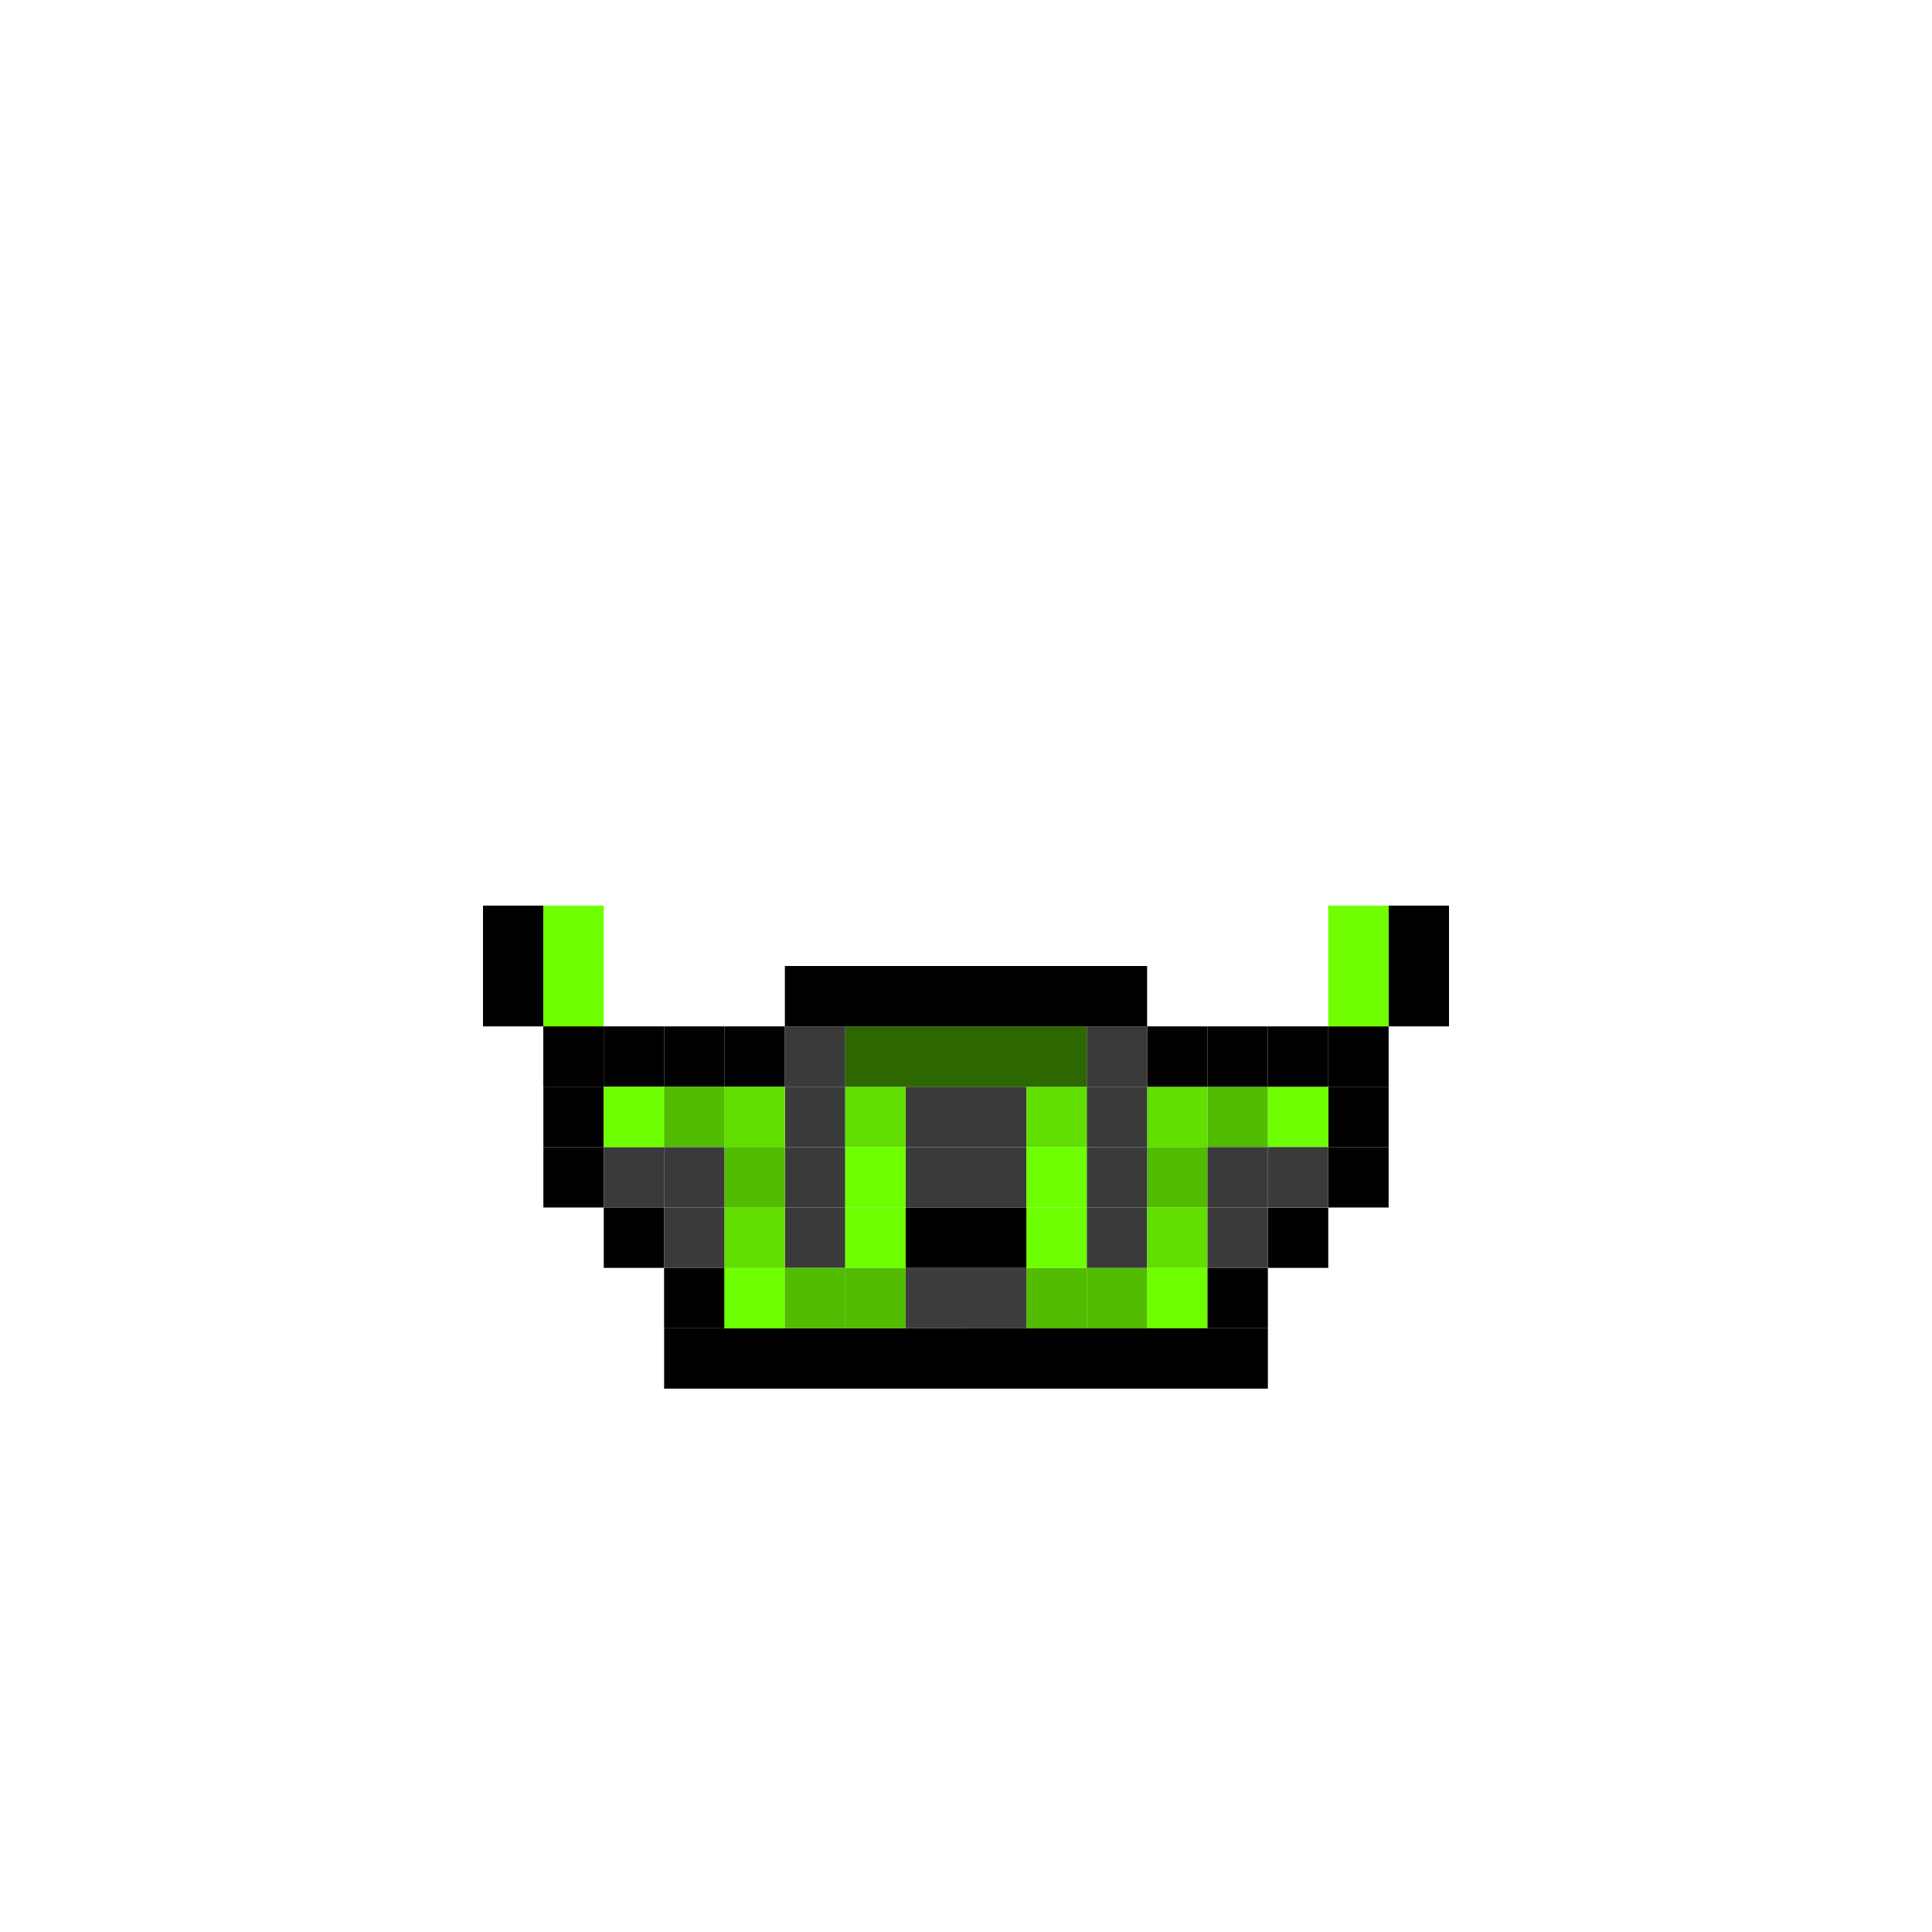
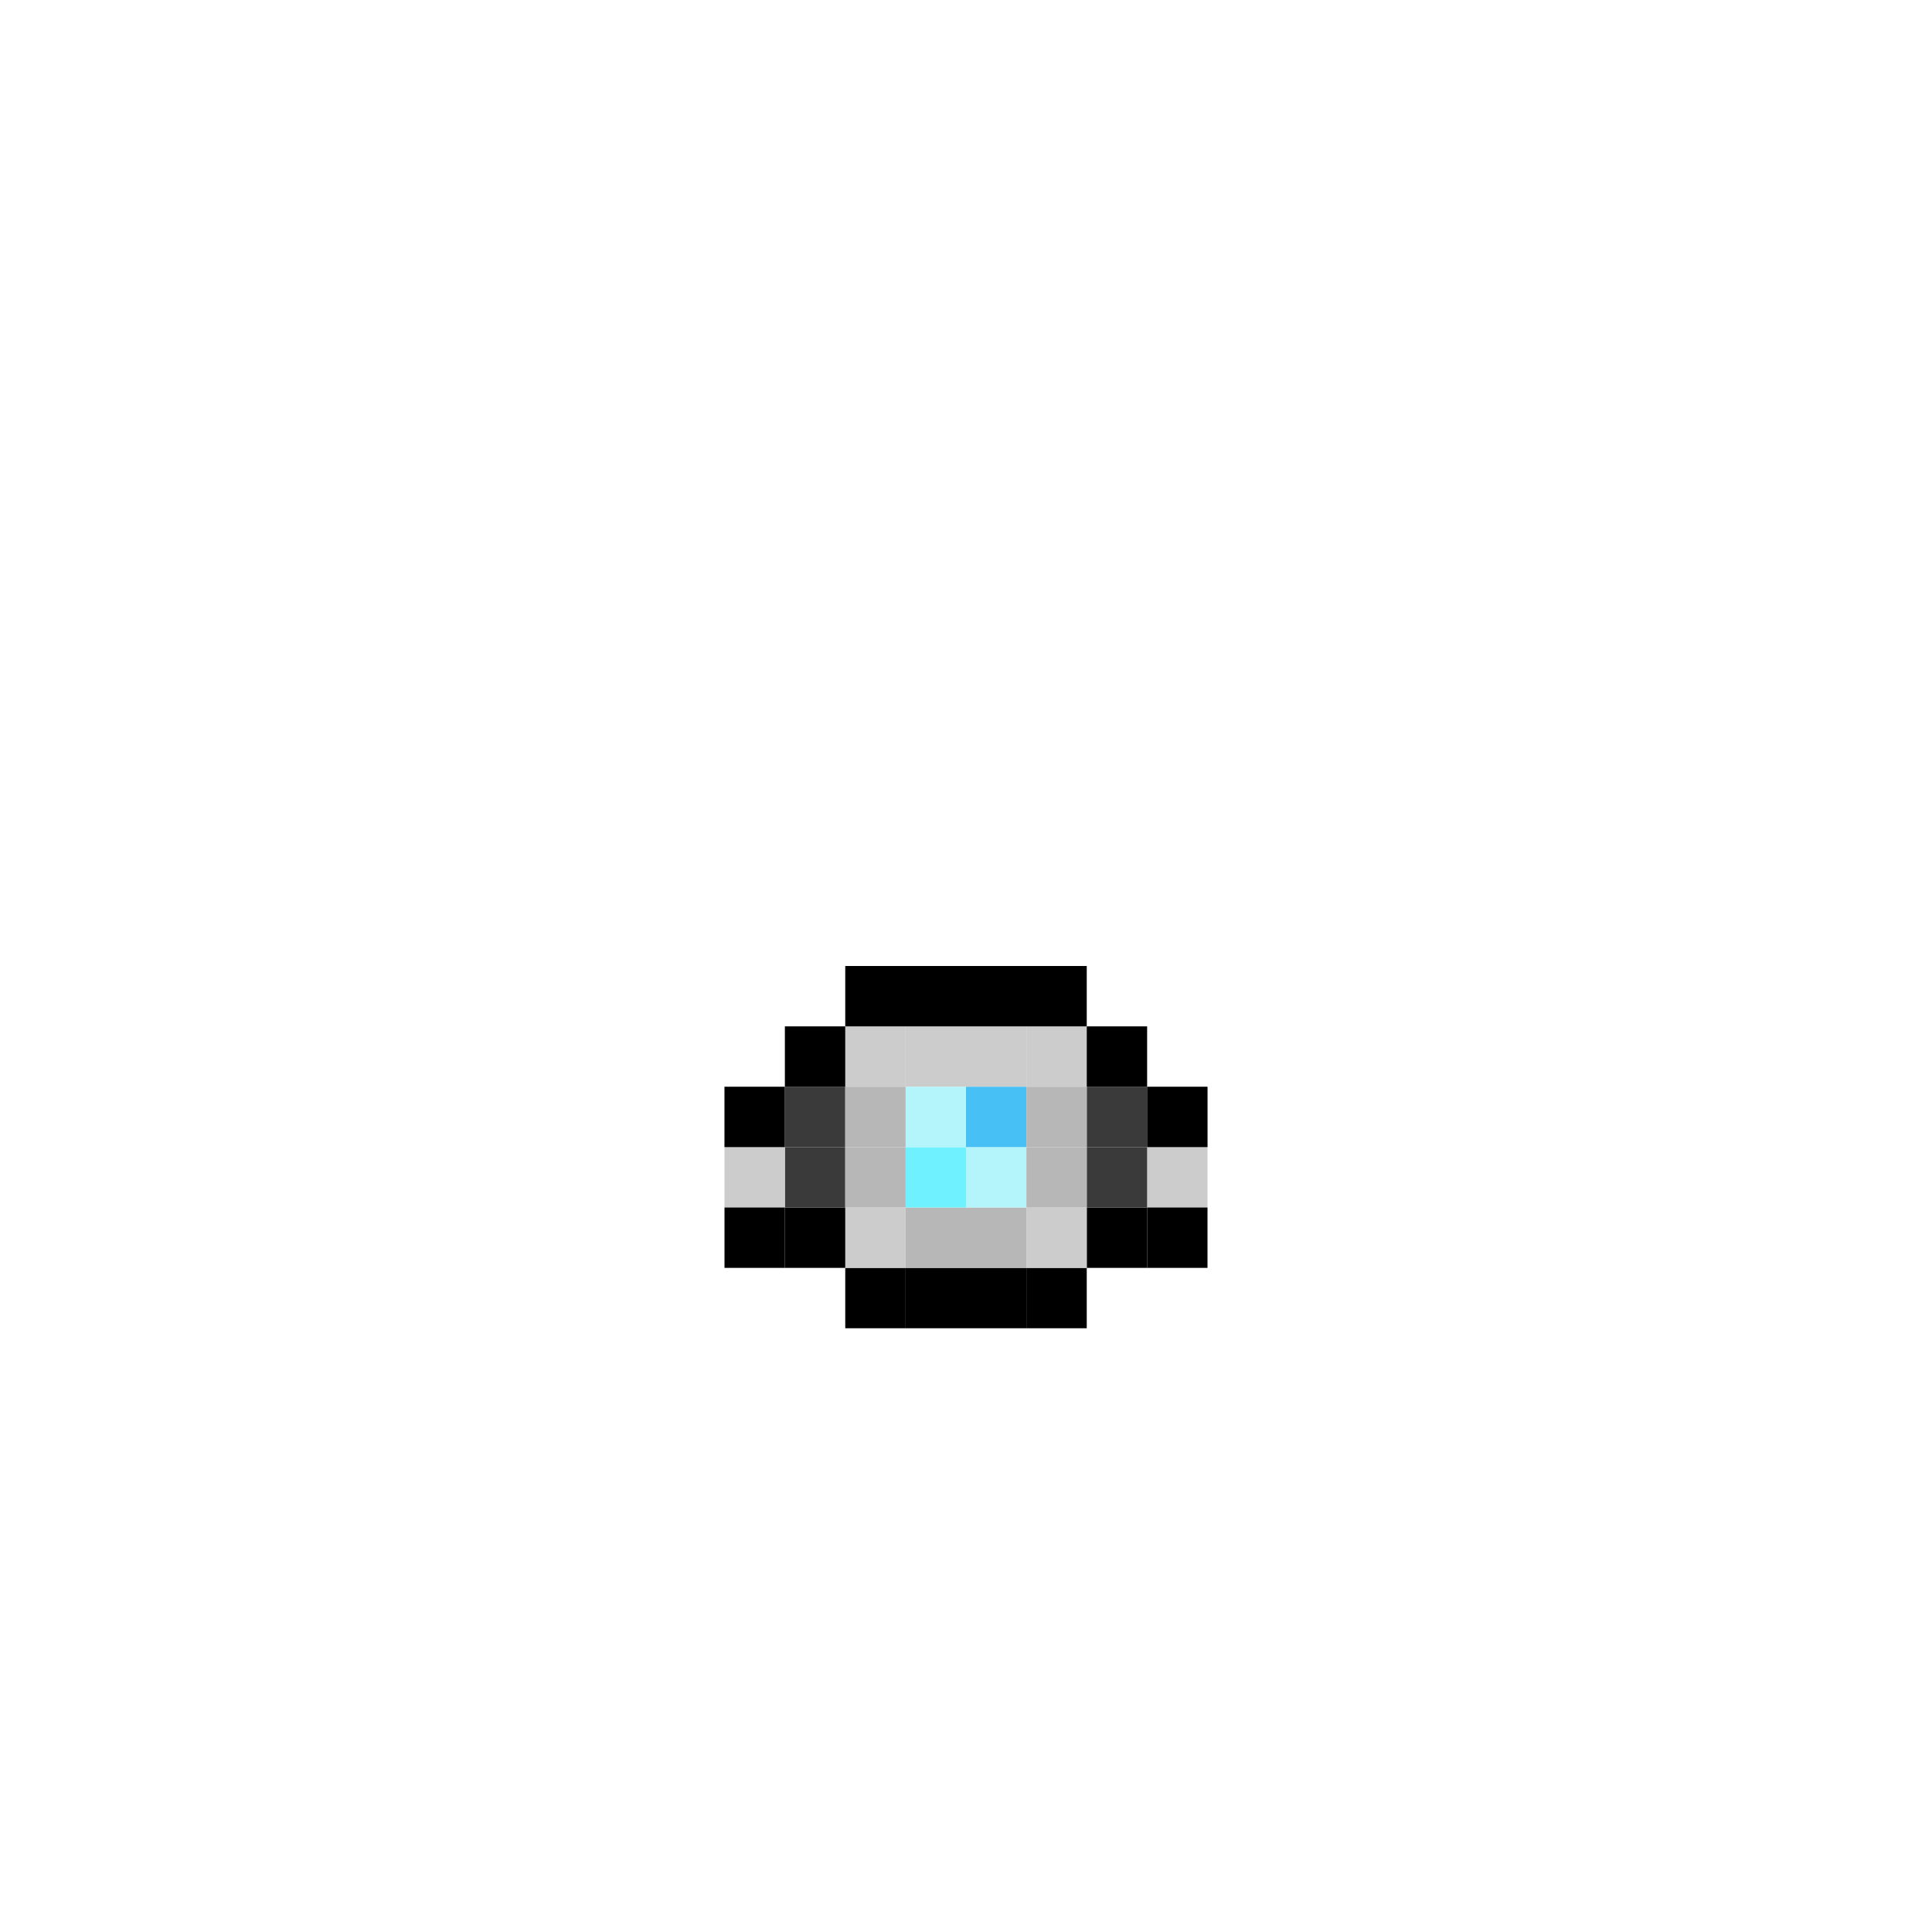
<svg xmlns="http://www.w3.org/2000/svg" width="2048" height="2048" viewBox="0 0 2048 2048" fill="none">
-   <rect x="1280" y="1408" width="64" height="64" transform="rotate(-180 1280 1408)" fill="#6EFF00" />
-   <rect x="1216" y="1408" width="64" height="64" transform="rotate(-180 1216 1408)" fill="#51BC00" />
-   <rect x="1152" y="1408" width="64" height="64" transform="rotate(-180 1152 1408)" fill="#51BC00" />
-   <rect x="960" y="1408" width="64" height="64" transform="rotate(-180 960 1408)" fill="#CCCCCC" />
-   <rect x="896" y="1408" width="64" height="64" transform="rotate(-180 896 1408)" fill="#CCCCCC" />
-   <rect x="832" y="1408" width="64" height="64" transform="rotate(-180 832 1408)" fill="#CCCCCC" />
-   <rect x="768" y="1408" width="64" height="64" transform="rotate(-180 768 1408)" fill="#CCCCCC" />
-   <rect x="1088" y="1408" width="64" height="64" transform="rotate(-180 1088 1408)" fill="#3D3D3D" />
-   <rect x="704" y="1152" width="64" height="64" transform="rotate(-180 704 1152)" fill="black" />
-   <rect x="1408" y="1344" width="64" height="64" transform="rotate(-180 1408 1344)" fill="black" />
-   <rect x="1472" y="1280" width="64" height="64" transform="rotate(-180 1472 1280)" fill="black" />
-   <rect x="1472" y="1216" width="64" height="64" transform="rotate(-180 1472 1216)" fill="black" />
-   <rect x="1472" y="1152" width="64" height="64" transform="rotate(-180 1472 1152)" fill="black" />
-   <rect x="640" y="1280" width="64" height="64" transform="rotate(-180 640 1280)" fill="black" />
-   <rect x="640" y="1216" width="64" height="64" transform="rotate(-180 640 1216)" fill="black" />
-   <rect x="640" y="1152" width="64" height="64" transform="rotate(-180 640 1152)" fill="black" />
-   <rect x="640" y="1152" width="64" height="64" transform="rotate(-180 640 1152)" fill="black" />
-   <rect x="576" y="1088" width="64" height="64" transform="rotate(-180 576 1088)" fill="black" />
-   <rect x="576" y="1024" width="64" height="64" transform="rotate(-180 576 1024)" fill="black" />
-   <rect x="1536" y="1088" width="64" height="64" transform="rotate(-180 1536 1088)" fill="black" />
-   <rect x="1536" y="1024" width="64" height="64" transform="rotate(-180 1536 1024)" fill="black" />
-   <rect x="640" y="1088" width="64" height="64" transform="rotate(-180 640 1088)" fill="#6FFF00" />
-   <rect x="640" y="1024" width="64" height="64" transform="rotate(-180 640 1024)" fill="#6FFF00" />
-   <rect x="1472" y="1088" width="64" height="64" transform="rotate(-180 1472 1088)" fill="#6FFF00" />
-   <rect x="1472" y="1024" width="64" height="64" transform="rotate(-180 1472 1024)" fill="#6FFF00" />
-   <rect x="1344" y="1472" width="640" height="64" transform="rotate(-180 1344 1472)" fill="black" />
-   <rect x="1408" y="1280" width="64" height="64" transform="rotate(-180 1408 1280)" fill="#CCCCCC" />
-   <rect x="1408" y="1216" width="64" height="64" transform="rotate(-180 1408 1216)" fill="#6EFF00" />
-   <rect x="1216" y="1344" width="64" height="64" transform="rotate(-180 1216 1344)" fill="#3A3A3A" />
-   <rect x="1152" y="1344" width="64" height="64" transform="rotate(-180 1152 1344)" fill="#6EFF00" />
+   <rect x="1152" y="1408" width="64" height="64" transform="rotate(-180 1152 1408)" fill="black" />
+   <rect x="960" y="1408" width="64" height="64" transform="rotate(-180 960 1408)" fill="black" />
+   <rect x="1088" y="1408" width="64" height="64" transform="rotate(-180 1088 1408)" fill="black" />
+   <rect x="1216" y="1344" width="64" height="64" transform="rotate(-180 1216 1344)" fill="black" />
+   <rect x="1152" y="1344" width="64" height="64" transform="rotate(-180 1152 1344)" fill="#CCCCCC" />
  <rect x="960" y="1344" width="64" height="64" transform="rotate(-180 960 1344)" fill="#CCCCCC" />
-   <rect x="896" y="1344" width="64" height="64" transform="rotate(-180 896 1344)" fill="#3A3A3A" />
+   <rect x="896" y="1344" width="64" height="64" transform="rotate(-180 896 1344)" fill="black" />
  <rect x="896" y="1280" width="64" height="64" transform="rotate(-180 896 1280)" fill="#3A3A3A" />
  <rect x="832" y="1280" width="64" height="64" transform="rotate(-180 832 1280)" fill="#CCCCCC" />
  <rect x="896" y="1216" width="64" height="64" transform="rotate(-180 896 1216)" fill="#3A3A3A" />
  <rect x="832" y="1216" width="64" height="64" transform="rotate(-180 832 1216)" fill="#CCCCCC" />
-   <rect x="768" y="1216" width="64" height="64" transform="rotate(-180 768 1216)" fill="#CCCCCC" />
-   <rect x="704" y="1216" width="64" height="64" transform="rotate(-180 704 1216)" fill="#CCCCCC" />
-   <rect x="704" y="1280" width="64" height="64" transform="rotate(-180 704 1280)" fill="#CCCCCC" />
-   <rect x="1344" y="1216" width="64" height="64" transform="rotate(-180 1344 1216)" fill="#51BC00" />
-   <rect x="1280" y="1216" width="64" height="64" transform="rotate(-180 1280 1216)" fill="#60DF00" />
+   <rect x="1280" y="1216" width="64" height="64" transform="rotate(-180 1280 1216)" fill="#CCCCCC" />
  <rect x="1216" y="1216" width="64" height="64" transform="rotate(-180 1216 1216)" fill="#3A3A3A" />
  <rect x="1152" y="1152" width="64" height="64" transform="rotate(-180 1152 1152)" fill="#CCCCCC" />
  <rect x="1088" y="1152" width="64" height="64" transform="rotate(-180 1088 1152)" fill="#CCCCCC" />
  <rect x="1024" y="1152" width="64" height="64" transform="rotate(-180 1024 1152)" fill="#CCCCCC" />
  <rect x="960" y="1152" width="64" height="64" transform="rotate(-180 960 1152)" fill="#CCCCCC" />
-   <rect x="1280" y="1280" width="64" height="64" transform="rotate(-180 1280 1280)" fill="#51BC00" />
+   <rect x="1280" y="1280" width="64" height="64" transform="rotate(-180 1280 1280)" fill="#CCCCCC" />
  <rect x="1216" y="1280" width="64" height="64" transform="rotate(-180 1216 1280)" fill="#3A3A3A" />
-   <rect x="1344" y="1408" width="64" height="64" transform="rotate(-180 1344 1408)" fill="black" />
-   <rect x="768" y="1408" width="64" height="64" transform="rotate(-180 768 1408)" fill="black" />
-   <rect x="704" y="1344" width="64" height="64" transform="rotate(-180 704 1344)" fill="black" />
-   <rect x="1024" y="1408" width="64" height="64" transform="rotate(-180 1024 1408)" fill="#3D3D3D" />
-   <rect x="1088" y="1344" width="64" height="64" transform="rotate(-180 1088 1344)" fill="black" />
-   <rect x="1280" y="1344" width="64" height="64" transform="rotate(-180 1280 1344)" fill="#60DF00" />
-   <rect x="1024" y="1344" width="64" height="64" transform="rotate(-180 1024 1344)" fill="black" />
-   <rect x="832" y="1344" width="64" height="64" transform="rotate(-180 832 1344)" fill="#B7B7B7" />
-   <rect x="1088" y="1280" width="64" height="64" transform="rotate(-180 1088 1280)" fill="#3A3A3A" />
-   <rect x="1024" y="1280" width="64" height="64" transform="rotate(-180 1024 1280)" fill="#3A3A3A" />
-   <rect x="1344" y="1344" width="64" height="64" transform="rotate(-180 1344 1344)" fill="#3A3A3A" />
-   <rect x="1344" y="1280" width="64" height="64" transform="rotate(-180 1344 1280)" fill="#3A3A3A" />
-   <rect x="1408" y="1280" width="64" height="64" transform="rotate(-180 1408 1280)" fill="#3A3A3A" />
-   <rect x="1088" y="1216" width="64" height="64" transform="rotate(-180 1088 1216)" fill="#3A3A3A" />
-   <rect x="1024" y="1216" width="64" height="64" transform="rotate(-180 1024 1216)" fill="#3A3A3A" />
-   <rect x="768" y="1344" width="64" height="64" transform="rotate(-180 768 1344)" fill="#3A3A3A" />
-   <rect x="768" y="1280" width="64" height="64" transform="rotate(-180 768 1280)" fill="#3A3A3A" />
-   <rect x="704" y="1280" width="64" height="64" transform="rotate(-180 704 1280)" fill="#3A3A3A" />
-   <rect x="1344" y="1152" width="64" height="64" transform="rotate(-180 1344 1152)" fill="black" />
-   <rect x="1408" y="1152" width="64" height="64" transform="rotate(-180 1408 1152)" fill="black" />
-   <rect x="1280" y="1152" width="64" height="64" transform="rotate(-180 1280 1152)" fill="black" />
-   <rect x="1216" y="1088" width="384" height="64" transform="rotate(-180 1216 1088)" fill="black" />
-   <rect x="832" y="1152" width="64" height="64" transform="rotate(-180 832 1152)" fill="black" />
-   <rect x="768" y="1152" width="64" height="64" transform="rotate(-180 768 1152)" fill="black" />
-   <rect x="1152" y="1280" width="64" height="64" transform="rotate(-180 1152 1280)" fill="#6EFF00" />
-   <rect x="1152" y="1216" width="64" height="64" transform="rotate(-180 1152 1216)" fill="#60DF00" />
-   <rect width="64" height="64" transform="matrix(1 -8.74228e-08 -8.74228e-08 -1 768 1408)" fill="#6EFF00" />
-   <rect width="64" height="64" transform="matrix(1 -8.74228e-08 -8.74228e-08 -1 832 1408)" fill="#51BC00" />
-   <rect width="64" height="64" transform="matrix(1 -8.74228e-08 -8.74228e-08 -1 896 1408)" fill="#51BC00" />
-   <rect width="64" height="64" transform="matrix(1 -8.74228e-08 -8.74228e-08 -1 640 1216)" fill="#6EFF00" />
-   <rect width="64" height="64" transform="matrix(1 -8.74228e-08 -8.74228e-08 -1 896 1344)" fill="#6EFF00" />
-   <rect width="64" height="64" transform="matrix(1 -8.74228e-08 -8.74228e-08 -1 704 1216)" fill="#51BC00" />
-   <rect width="64" height="64" transform="matrix(1 -8.74228e-08 -8.74228e-08 -1 768 1216)" fill="#60DF00" />
-   <rect width="64" height="64" transform="matrix(1 -8.74228e-08 -8.74228e-08 -1 768 1280)" fill="#51BC00" />
-   <rect width="64" height="64" transform="matrix(1 -8.74228e-08 -8.74228e-08 -1 768 1344)" fill="#60DF00" />
-   <rect width="64" height="64" transform="matrix(1 -8.74228e-08 -8.74228e-08 -1 896 1280)" fill="#6EFF00" />
-   <rect width="64" height="64" transform="matrix(1 -8.74228e-08 -8.74228e-08 -1 896 1216)" fill="#60DF00" />
-   <rect x="1216" y="1152" width="64" height="64" transform="rotate(-180 1216 1152)" fill="#3A3A3A" />
-   <rect x="896" y="1152" width="64" height="64" transform="rotate(-180 896 1152)" fill="#3A3A3A" />
-   <rect x="1152" y="1152" width="256" height="64" transform="rotate(-180 1152 1152)" fill="#2C6700" />
+   <rect x="1024" y="1408" width="64" height="64" transform="rotate(-180 1024 1408)" fill="black" />
+   <rect x="1088" y="1344" width="64" height="64" transform="rotate(-180 1088 1344)" fill="#B7B7B7" />
+   <rect x="1280" y="1344" width="64" height="64" transform="rotate(-180 1280 1344)" fill="black" />
+   <rect x="1024" y="1344" width="64" height="64" transform="rotate(-180 1024 1344)" fill="#B7B7B7" />
+   <rect x="832" y="1344" width="64" height="64" transform="rotate(-180 832 1344)" fill="black" />
+   <rect x="1088" y="1280" width="64" height="64" transform="rotate(-180 1088 1280)" fill="#B4F4FB" />
+   <rect x="1024" y="1280" width="64" height="64" transform="rotate(-180 1024 1280)" fill="#70F1FF" />
+   <rect x="1088" y="1216" width="64" height="64" transform="rotate(-180 1088 1216)" fill="#47C1F5" />
+   <rect x="1024" y="1216" width="64" height="64" transform="rotate(-180 1024 1216)" fill="#B4F4FB" />
+   <rect x="1280" y="1216" width="64" height="64" transform="rotate(-180 1280 1216)" fill="black" />
+   <rect x="1152" y="1088" width="256" height="64" transform="rotate(-180 1152 1088)" fill="black" />
+   <rect x="832" y="1216" width="64" height="64" transform="rotate(-180 832 1216)" fill="black" />
+   <rect x="1152" y="1280" width="64" height="64" transform="rotate(-180 1152 1280)" fill="#B7B7B7" />
+   <rect x="1152" y="1216" width="64" height="64" transform="rotate(-180 1152 1216)" fill="#B7B7B7" />
+   <rect x="1216" y="1152" width="64" height="64" transform="rotate(-180 1216 1152)" fill="black" />
+   <rect x="960" y="1280" width="64" height="64" transform="rotate(-180 960 1280)" fill="#B7B7B7" />
+   <rect x="960" y="1216" width="64" height="64" transform="rotate(-180 960 1216)" fill="#B7B7B7" />
+   <rect x="896" y="1152" width="64" height="64" transform="rotate(-180 896 1152)" fill="black" />
</svg>
